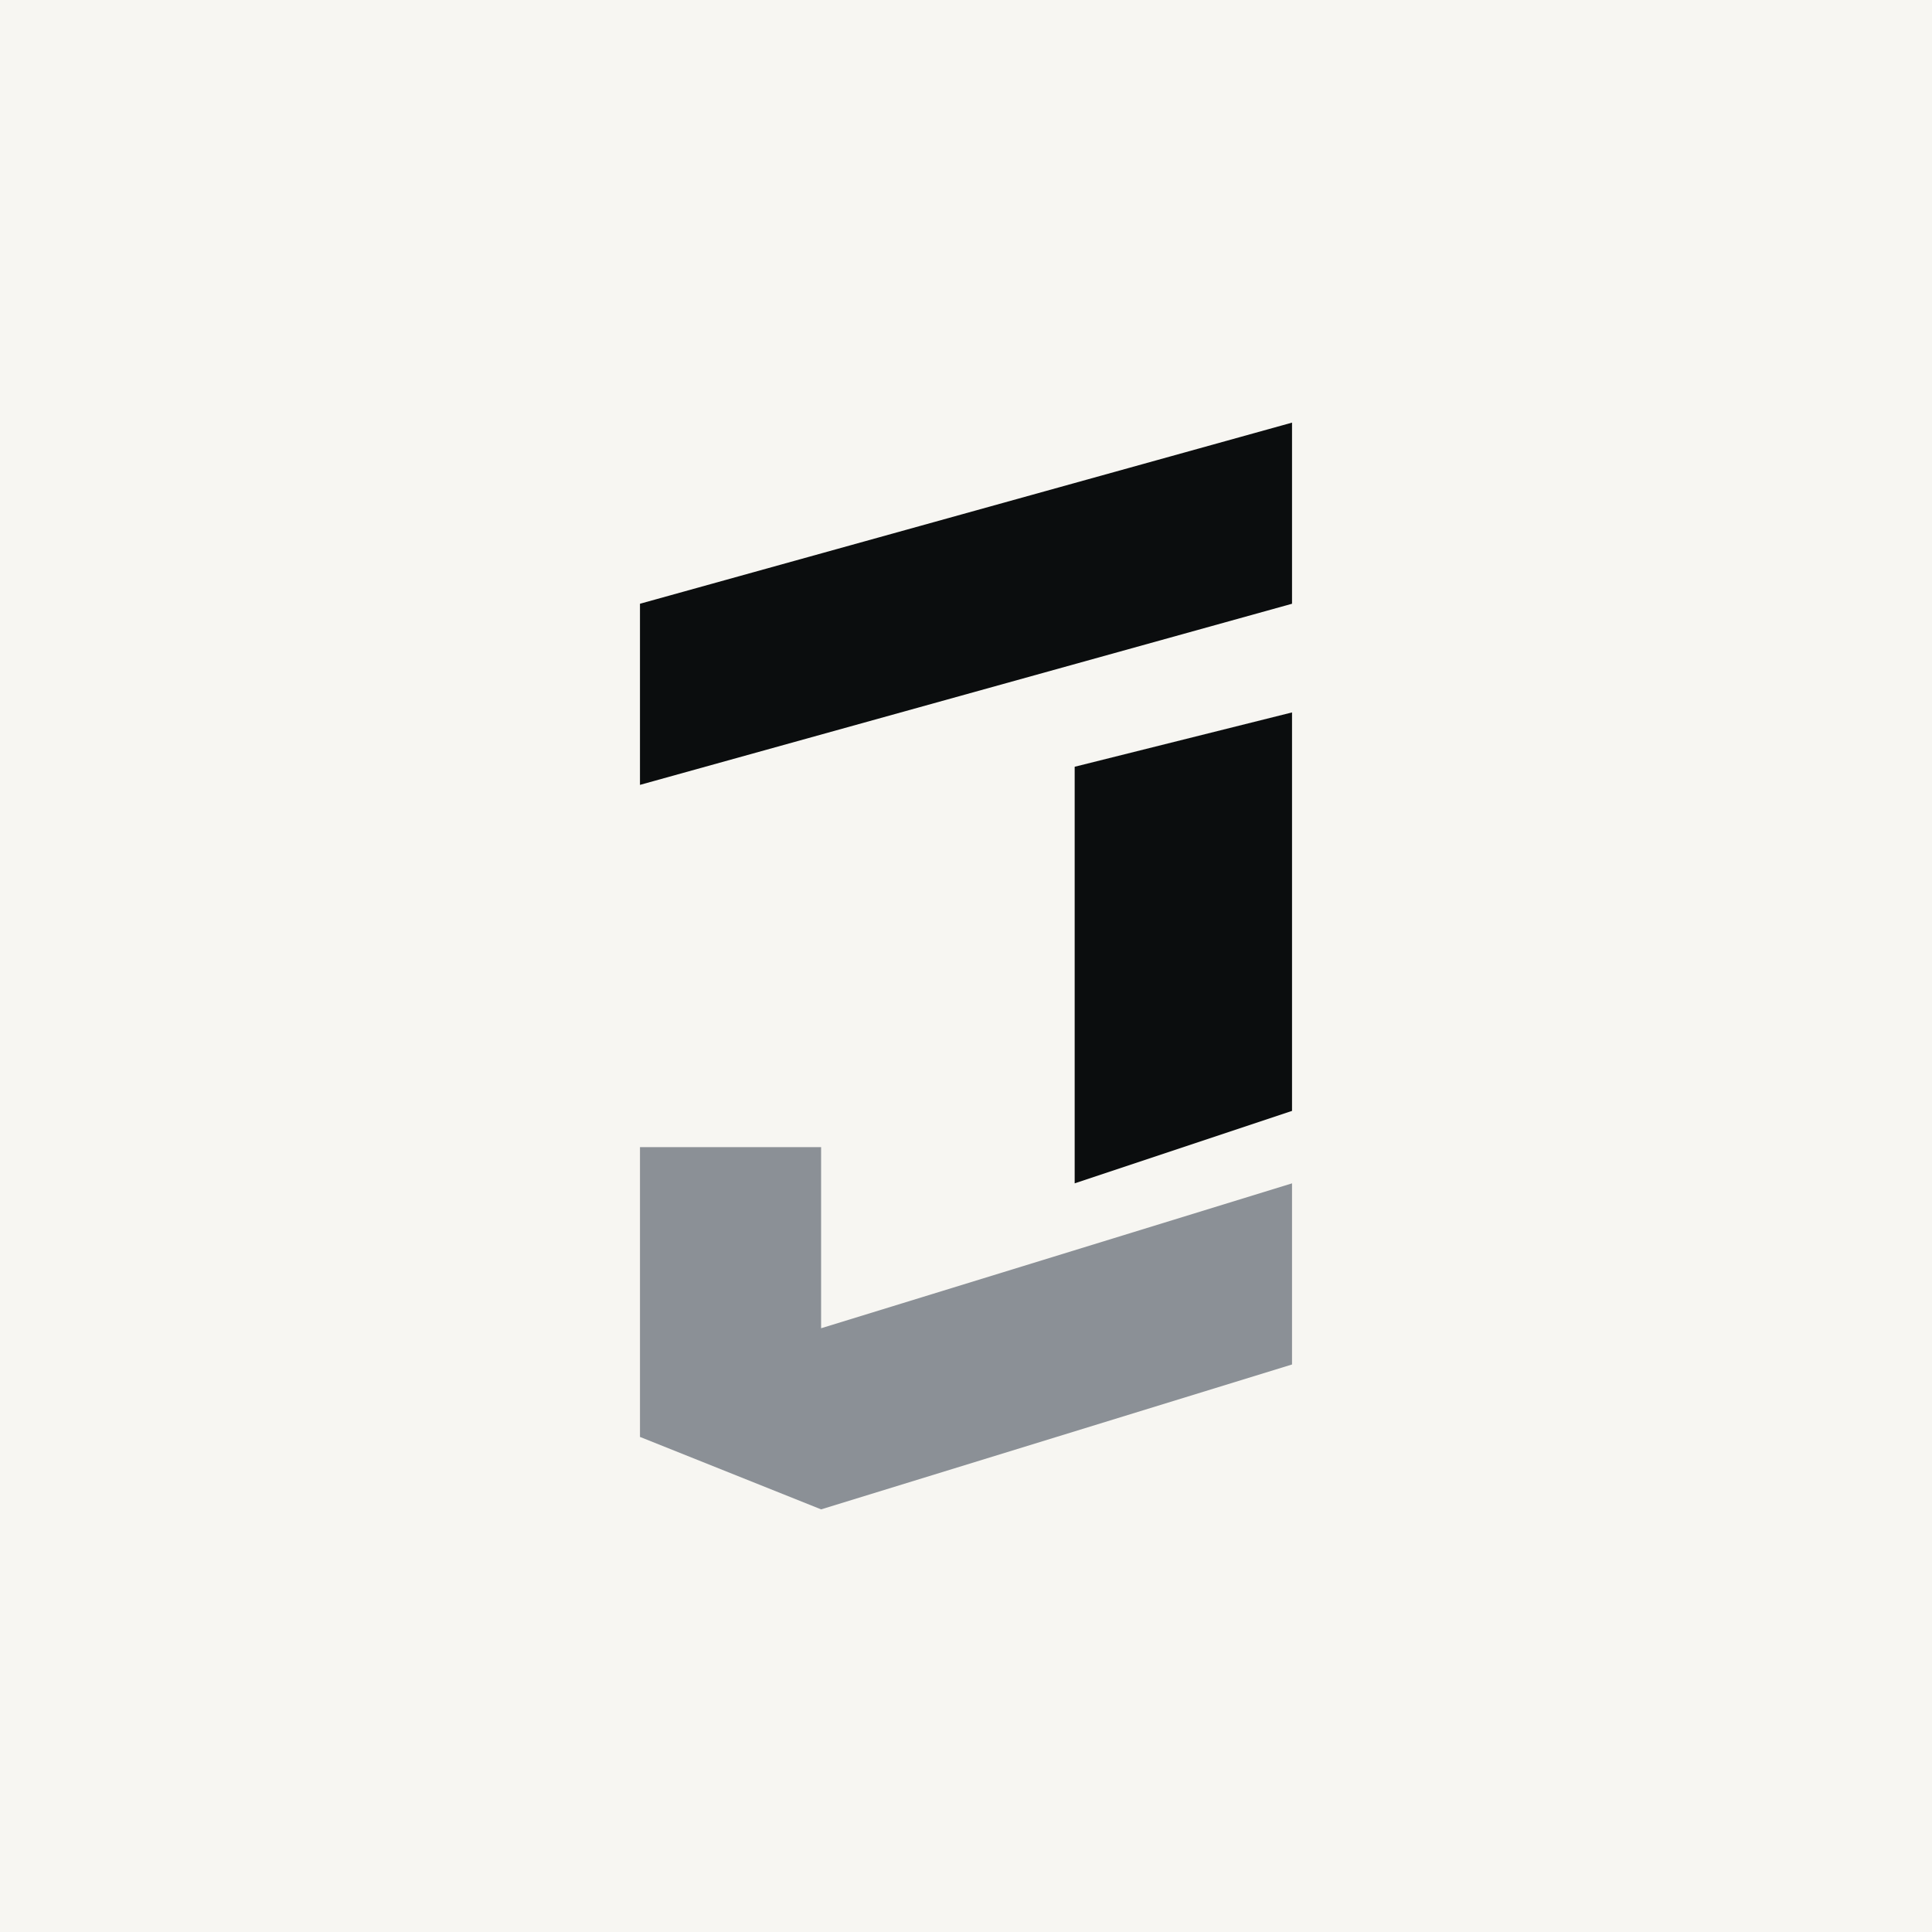
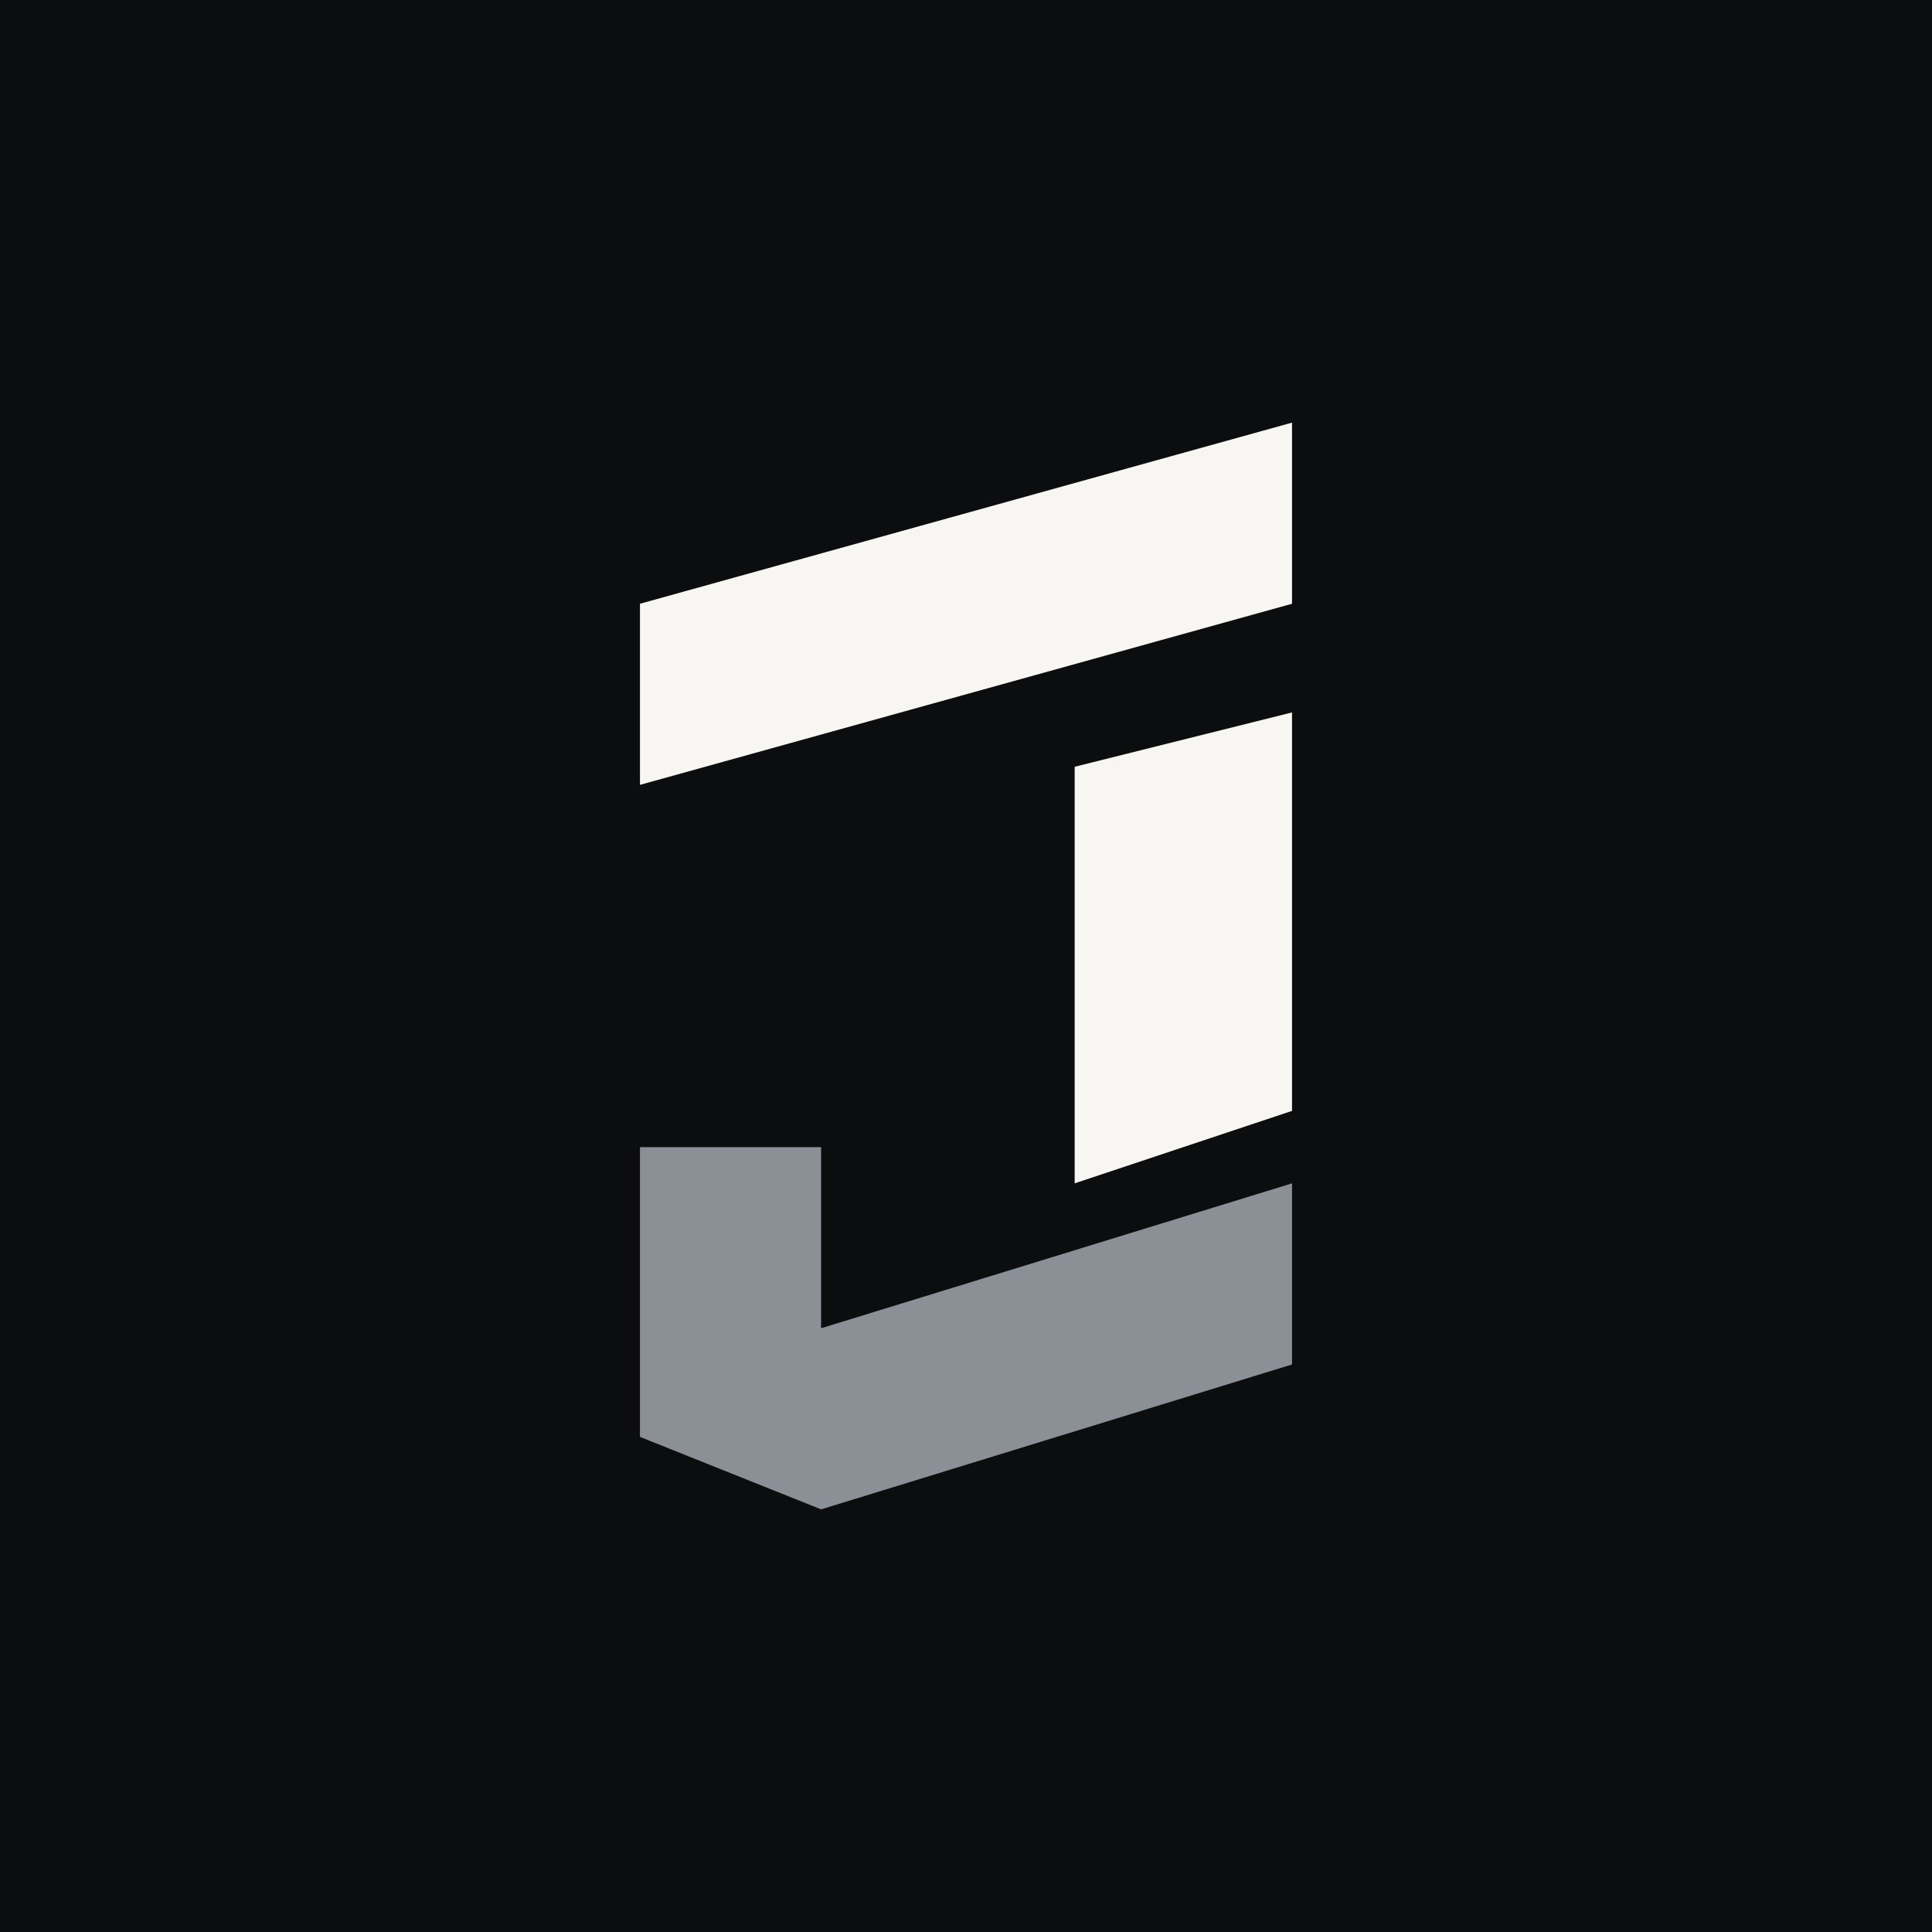
<svg xmlns="http://www.w3.org/2000/svg" width="64" height="64" viewBox="0 0 64 64" role="img" data-visible-mark-height="36">
-   <rect width="64" height="64" rx="0" fill="#F7F6F2" />
+   <rect width="64" height="64" rx="0" fill="#0B0D0E" />
  <g transform="translate(12.8 12.8) scale(0.6)">
-     <polygon points="14,12 50,2 50,12 14,22" fill="#0B0D0E" />
-     <polygon points="38,21 50,18 50,40 38,44" fill="#0B0D0E" />
+     <polygon points="14,12 50,2 50,12 14,22" fill="#F7F6F2" />
+     <polygon points="38,21 50,18 50,40 38,44" fill="#F7F6F2" />
    <polygon points="14,42 24,42 24,52 50,44 50,54 24,62 14,58" fill="#8B9096" />
  </g>
</svg>
